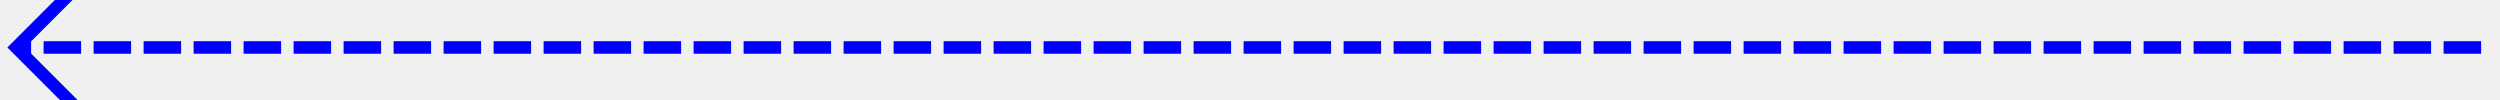
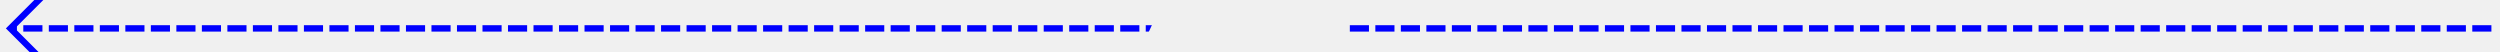
- <svg xmlns="http://www.w3.org/2000/svg" version="1.1" width="200px" height="8px" viewBox="344 532  200 8">
-   <g transform="matrix(0.9146432 0.4042622 -0.4042622 0.9146432 254.583 -133.7411 )">
-     <path d="M 534 496  L 353.915 575.596  " stroke-width="1" stroke-dasharray="3,1" stroke="#0000ff" fill="none" />
-     <path d="M 360.415 577.803  L 354.287 575.431  L 356.658 569.303  L 355.726 568.942  L 353.174 575.537  L 352.993 576.003  L 353.46 576.183  L 360.054 578.735  L 360.415 577.803  Z " fill-rule="nonzero" fill="#0000ff" stroke="none" />
+ <svg xmlns="http://www.w3.org/2000/svg" version="1.1" width="392px" height="8px" viewBox="626 388  392 8">
+   <defs>
+     <mask fill="white" id="clip731">
+       <path d="M 793 378  L 853 378  L 853 406  L 793 406  Z M 736.391 212.293  L 913 212.293  L 913 578  L 736.391 578  Z " fill-rule="evenodd" />
+     </mask>
+   </defs>
+   <g transform="matrix(-0.4182444 0.9083345 -0.9083345 -0.4182444 1521.864 -190.6992 )">
+     <path d="M 741 215  L 903.582 568.092  " stroke-width="1" stroke-dasharray="3,1" stroke="#0000ff" fill="none" mask="url(#clip731)" />
+     <path d="M 905.689 561.558  L 903.411 567.722  L 897.248 565.445  L 896.901 566.383  L 903.534 568.833  L 904.003 569.006  L 904.176 568.537  L 906.627 561.905  L 905.689 561.558  Z " fill-rule="nonzero" fill="#0000ff" stroke="none" mask="url(#clip731)" />
  </g>
</svg>
